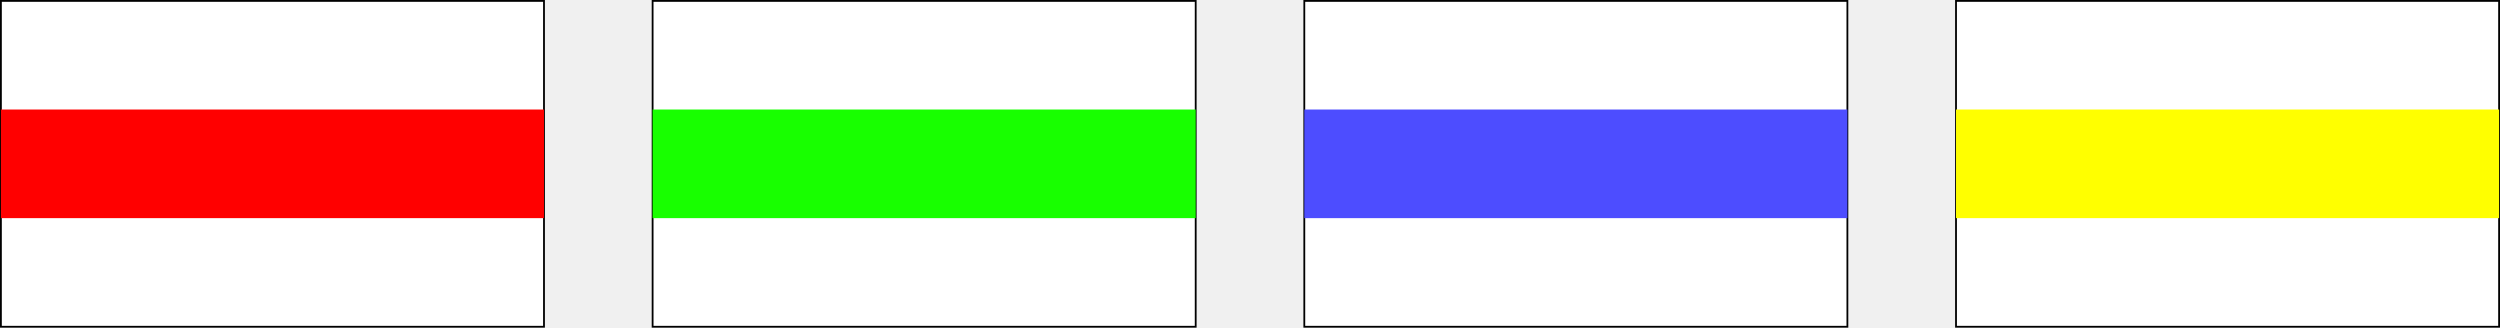
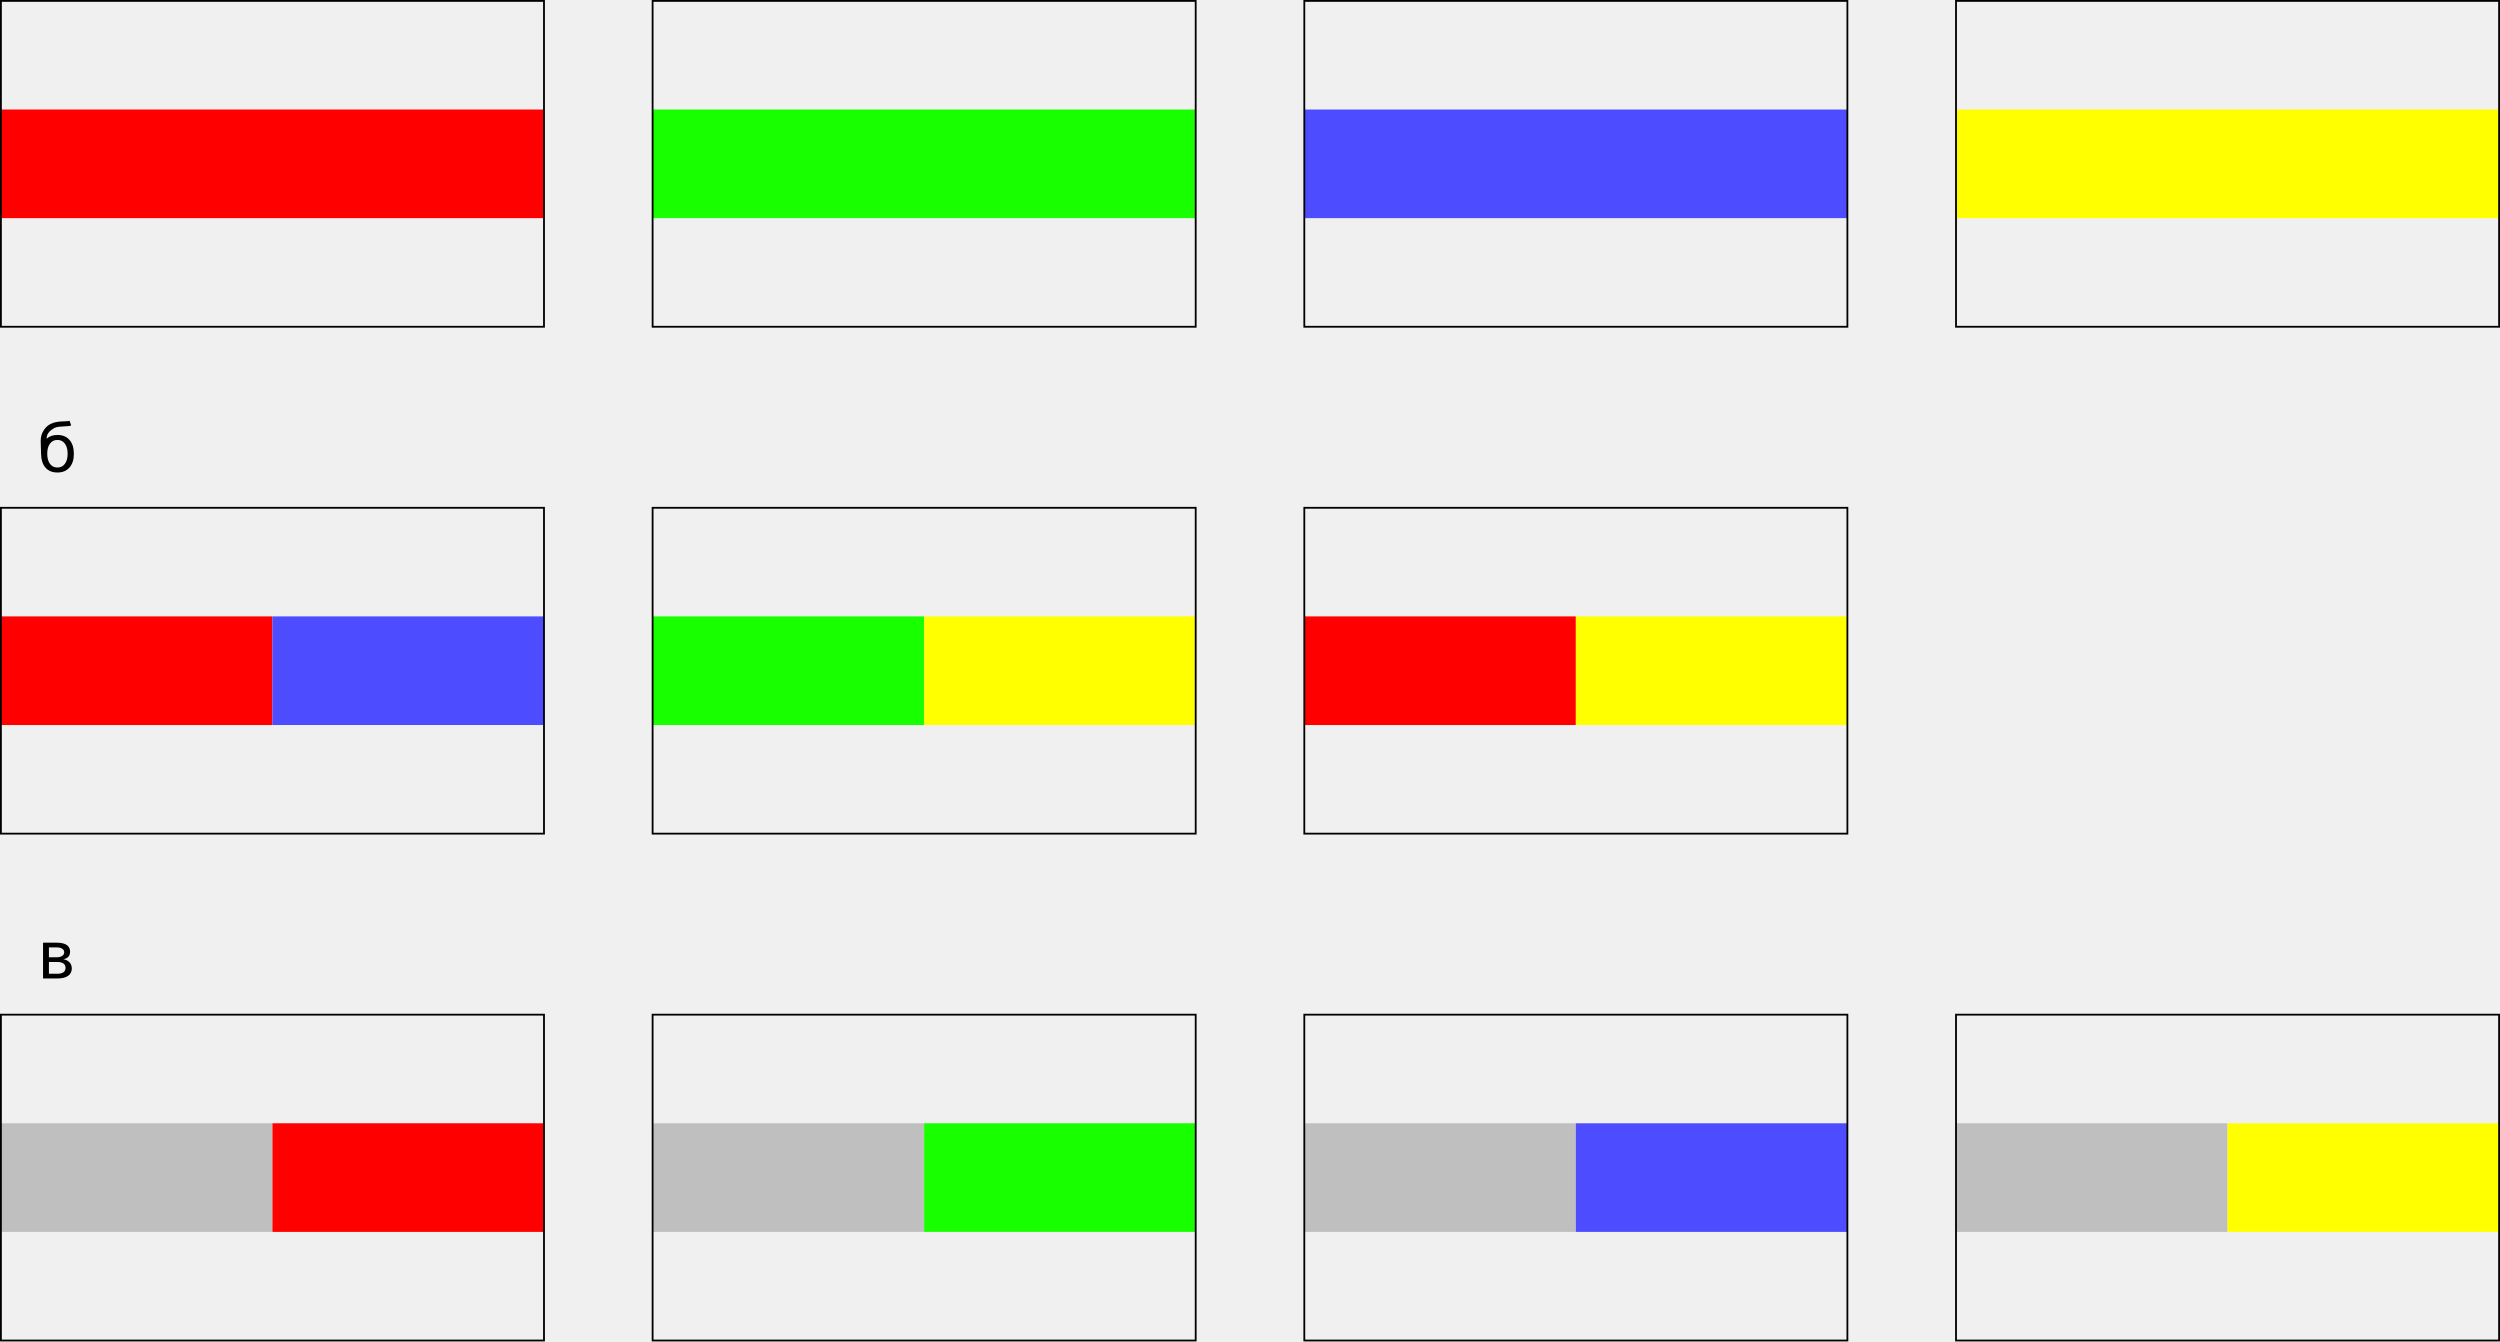
- <svg xmlns="http://www.w3.org/2000/svg" width="2446.654" height="320.669" id="svg2" version="1.1">
+ <svg xmlns="http://www.w3.org/2000/svg" width="2446.654" height="1312.795" id="svg2" version="1.1">
  <defs id="defs4">
    <marker orient="auto" refY="0" refX="0" id="Arrow2Mend" style="overflow:visible">
      <path id="path3833" style="fill-rule:evenodd;stroke-width:0.625;stroke-linejoin:round" d="M 8.719,4.034 -2.207,0.016 8.719,-4.002 c -1.745,2.372 -1.735,5.617 -6e-7,8.035 z" transform="scale(-0.6,-0.6)" />
    </marker>
    <marker orient="auto" refY="0" refX="0" id="Arrow2Mstart" style="overflow:visible">
      <path id="path3830" style="fill-rule:evenodd;stroke-width:0.625;stroke-linejoin:round" d="M 8.719,4.034 -2.207,0.016 8.719,-4.002 c -1.745,2.372 -1.735,5.617 -6e-7,8.035 z" transform="scale(0.6,0.6)" />
    </marker>
    <marker orient="auto" refY="0" refX="0" id="Arrow2Lstart" style="overflow:visible">
      <path id="path3824" style="fill-rule:evenodd;stroke-width:0.625;stroke-linejoin:round" d="M 8.719,4.034 -2.207,0.016 8.719,-4.002 c -1.745,2.372 -1.735,5.617 -6e-7,8.035 z" transform="matrix(1.1,0,0,1.1,1.1,0)" />
    </marker>
    <marker orient="auto" refY="0" refX="0" id="Arrow1Lstart" style="overflow:visible">
      <path id="path3806" d="M 0,0 5,-5 -12.5,0 5,5 0,0 z" style="fill-rule:evenodd;stroke:#000000;stroke-width:1pt" transform="matrix(0.8,0,0,0.8,10,0)" />
    </marker>
    <marker orient="auto" refY="0" refX="0" id="Arrow1Mend" style="overflow:visible">
      <path id="path3815" d="M 0,0 5,-5 -12.5,0 5,5 0,0 z" style="fill-rule:evenodd;stroke:#000000;stroke-width:1pt" transform="matrix(-0.4,0,0,-0.4,-4,0)" />
    </marker>
    <marker orient="auto" refY="0" refX="0" id="Arrow1Mstart" style="overflow:visible">
      <path id="path3812" d="M 0,0 5,-5 -12.5,0 5,5 0,0 z" style="fill-rule:evenodd;stroke:#000000;stroke-width:1pt" transform="matrix(0.4,0,0,0.4,4,0)" />
    </marker>
  </defs>
  <g id="layer1" transform="translate(0.8858268,-732.5787)">
    <g id="g3948" transform="translate(0,2.248291e-5)">
-       <rect y="733.465" x="0" height="318.898" width="531.496" id="rect3944" style="color:#000000;fill:#ffffff;fill-opacity:1;fill-rule:nonzero;stroke:#000000;stroke-width:1.772;stroke-miterlimit:4;stroke-opacity:1;stroke-dasharray:none;marker:none;visibility:visible;display:inline;overflow:visible;enable-background:accumulate" />
      <rect y="839.764" x="0" height="106.299" width="531.496" id="rect3946" style="color:#000000;fill:#ff0000;fill-opacity:1;fill-rule:nonzero;stroke:none;stroke-width:1417.323;marker:none;visibility:visible;display:inline;overflow:visible;enable-background:accumulate" />
+       <rect y="733.465" x="0" height="318.898" width="531.496" id="rect3944" style="color:#000000;fill:none;stroke:#000000;stroke-width:1.772;stroke-miterlimit:4;stroke-opacity:1;stroke-dasharray:none;marker:none;visibility:visible;display:inline;overflow:visible;enable-background:accumulate" />
    </g>
    <g transform="translate(637.7953,2.248291e-5)" id="g7710">
-       <rect style="color:#000000;fill:#ffffff;fill-opacity:1;fill-rule:nonzero;stroke:#000000;stroke-width:1.772;stroke-miterlimit:4;stroke-opacity:1;stroke-dasharray:none;marker:none;visibility:visible;display:inline;overflow:visible;enable-background:accumulate" id="rect7712" width="531.496" height="318.898" x="0" y="733.465" />
      <rect style="color:#000000;fill:#18ff00;fill-opacity:1;fill-rule:nonzero;stroke:none;stroke-width:1417.323;marker:none;visibility:visible;display:inline;overflow:visible;enable-background:accumulate" id="rect7714" width="531.496" height="106.299" x="0" y="839.764" />
+       <rect style="color:#000000;fill:none;stroke:#000000;stroke-width:1.772;stroke-miterlimit:4;stroke-opacity:1;stroke-dasharray:none;marker:none;visibility:visible;display:inline;overflow:visible;enable-background:accumulate" id="rect7712" width="531.496" height="318.898" x="0" y="733.465" />
    </g>
    <g id="g7716" transform="translate(1275.591,2.248291e-5)">
-       <rect y="733.465" x="0" height="318.898" width="531.496" id="rect7718" style="color:#000000;fill:#ffffff;fill-opacity:1;fill-rule:nonzero;stroke:#000000;stroke-width:1.772;stroke-miterlimit:4;stroke-opacity:1;stroke-dasharray:none;marker:none;visibility:visible;display:inline;overflow:visible;enable-background:accumulate" />
      <rect y="839.764" x="0" height="106.299" width="531.496" id="rect7720" style="color:#000000;fill:#4d4dff;fill-opacity:1;fill-rule:nonzero;stroke:none;stroke-width:1417.323;marker:none;visibility:visible;display:inline;overflow:visible;enable-background:accumulate" />
+       <rect y="733.465" x="0" height="318.898" width="531.496" id="rect7718" style="color:#000000;fill:none;stroke:#000000;stroke-width:1.772;stroke-miterlimit:4;stroke-opacity:1;stroke-dasharray:none;marker:none;visibility:visible;display:inline;overflow:visible;enable-background:accumulate" />
    </g>
    <g transform="translate(1913.386,2.248291e-5)" id="g7722">
-       <rect style="color:#000000;fill:#ffffff;fill-opacity:1;fill-rule:nonzero;stroke:#000000;stroke-width:1.772;stroke-miterlimit:4;stroke-opacity:1;stroke-dasharray:none;marker:none;visibility:visible;display:inline;overflow:visible;enable-background:accumulate" id="rect7724" width="531.496" height="318.898" x="0" y="733.465" />
      <rect style="color:#000000;fill:#ffff00;fill-opacity:1;fill-rule:nonzero;stroke:none;stroke-width:1417.323;marker:none;visibility:visible;display:inline;overflow:visible;enable-background:accumulate" id="rect7726" width="531.496" height="106.299" x="0" y="839.764" />
+       <rect style="color:#000000;fill:none;stroke:#000000;stroke-width:1.772;stroke-miterlimit:4;stroke-opacity:1;stroke-dasharray:none;marker:none;visibility:visible;display:inline;overflow:visible;enable-background:accumulate" id="rect7724" width="531.496" height="318.898" x="0" y="733.465" />
+     </g>
+     <g transform="translate(0,496.063)" id="g11904">
+       <rect style="color:#000000;fill:#ff0000;fill-opacity:1;fill-rule:nonzero;stroke:none;stroke-width:1417.323;marker:none;visibility:visible;display:inline;overflow:visible;enable-background:accumulate" id="rect11908" width="265.748" height="106.299" x="0" y="839.764" />
+       <rect y="839.764" x="265.748" height="106.299" width="265.748" id="rect11928" style="color:#000000;fill:#4d4dff;fill-opacity:1;fill-rule:nonzero;stroke:none;stroke-width:1417.323;marker:none;visibility:visible;display:inline;overflow:visible;enable-background:accumulate" />
+       <rect style="color:#000000;fill:none;stroke:#000000;stroke-width:1.772;stroke-miterlimit:4;stroke-opacity:1;stroke-dasharray:none;marker:none;visibility:visible;display:inline;overflow:visible;enable-background:accumulate" id="rect11906" width="531.496" height="318.898" x="0" y="733.465" />
+     </g>
+     <g id="g11910" transform="translate(637.7953,496.063)">
+       <rect y="839.764" x="0" height="106.299" width="265.748" id="rect11914" style="color:#000000;fill:#18ff00;fill-opacity:1;fill-rule:nonzero;stroke:none;stroke-width:1417.323;marker:none;visibility:visible;display:inline;overflow:visible;enable-background:accumulate" />
+       <rect style="color:#000000;fill:#ffff00;fill-opacity:1;fill-rule:nonzero;stroke:none;stroke-width:1417.323;marker:none;visibility:visible;display:inline;overflow:visible;enable-background:accumulate" id="rect12491" width="265.748" height="106.299" x="265.748" y="839.764" />
+       <rect y="733.465" x="0" height="318.898" width="531.496" id="rect11912" style="color:#000000;fill:none;stroke:#000000;stroke-width:1.772;stroke-miterlimit:4;stroke-opacity:1;stroke-dasharray:none;marker:none;visibility:visible;display:inline;overflow:visible;enable-background:accumulate" />
+     </g>
+     <g transform="translate(1275.591,496.063)" id="g11916">
+       <rect style="color:#000000;fill:#ff0000;fill-opacity:1;fill-rule:nonzero;stroke:none;stroke-width:1417.323;marker:none;visibility:visible;display:inline;overflow:visible;enable-background:accumulate" id="rect11920" width="265.748" height="106.299" x="0" y="839.764" />
+       <rect y="839.764" x="265.748" height="106.299" width="265.748" id="rect12510" style="color:#000000;fill:#ffff00;fill-opacity:1;fill-rule:nonzero;stroke:none;stroke-width:1417.323;marker:none;visibility:visible;display:inline;overflow:visible;enable-background:accumulate" />
+       <rect style="color:#000000;fill:none;stroke:#000000;stroke-width:1.772;stroke-miterlimit:4;stroke-opacity:1;stroke-dasharray:none;marker:none;visibility:visible;display:inline;overflow:visible;enable-background:accumulate" id="rect11918" width="531.496" height="318.898" x="0" y="733.465" />
+     </g>
+     <g transform="translate(0,992.126)" id="g12559">
+       <rect y="839.764" x="4.6685433e-05" height="106.299" width="265.748" id="rect12583" style="color:#000000;fill:#bfbfbf;fill-opacity:1;fill-rule:nonzero;stroke:none;stroke-width:1417.323;marker:none;visibility:visible;display:inline;overflow:visible;enable-background:accumulate" />
+       <rect style="color:#000000;fill:#ff0000;fill-opacity:1;fill-rule:nonzero;stroke:none;stroke-width:1417.323;marker:none;visibility:visible;display:inline;overflow:visible;enable-background:accumulate" id="rect12561" width="265.748" height="106.299" x="265.748" y="839.764" />
+       <rect style="color:#000000;fill:none;stroke:#000000;stroke-width:1.772;stroke-miterlimit:4;stroke-opacity:1;stroke-dasharray:none;marker:none;visibility:visible;display:inline;overflow:visible;enable-background:accumulate" id="rect12563" width="531.496" height="318.898" x="0" y="733.465" />
+     </g>
+     <g id="g12565" transform="translate(637.7953,992.126)">
+       <rect style="color:#000000;fill:#bfbfbf;fill-opacity:1;fill-rule:nonzero;stroke:none;stroke-width:1417.323;marker:none;visibility:visible;display:inline;overflow:visible;enable-background:accumulate" id="rect12596" width="265.748" height="106.299" x="1.7584051e-06" y="839.764" />
+       <rect y="839.764" x="265.748" height="106.299" width="265.748" id="rect12567" style="color:#000000;fill:#18ff00;fill-opacity:1;fill-rule:nonzero;stroke:none;stroke-width:1417.323;marker:none;visibility:visible;display:inline;overflow:visible;enable-background:accumulate" />
+       <rect y="733.465" x="0" height="318.898" width="531.496" id="rect12569" style="color:#000000;fill:none;stroke:#000000;stroke-width:1.772;stroke-miterlimit:4;stroke-opacity:1;stroke-dasharray:none;marker:none;visibility:visible;display:inline;overflow:visible;enable-background:accumulate" />
+     </g>
+     <g transform="translate(1275.591,992.126)" id="g12571">
+       <rect y="839.764" x="-2.1299563e-06" height="106.299" width="265.748" id="rect12604" style="color:#000000;fill:#bfbfbf;fill-opacity:1;fill-rule:nonzero;stroke:none;stroke-width:1417.323;marker:none;visibility:visible;display:inline;overflow:visible;enable-background:accumulate" />
+       <rect style="color:#000000;fill:#4d4dff;fill-opacity:1;fill-rule:nonzero;stroke:none;stroke-width:1417.323;marker:none;visibility:visible;display:inline;overflow:visible;enable-background:accumulate" id="rect12573" width="265.748" height="106.299" x="265.748" y="839.764" />
+       <rect style="color:#000000;fill:none;stroke:#000000;stroke-width:1.772;stroke-miterlimit:4;stroke-opacity:1;stroke-dasharray:none;marker:none;visibility:visible;display:inline;overflow:visible;enable-background:accumulate" id="rect12575" width="531.496" height="318.898" x="0" y="733.465" />
+     </g>
+     <g id="g12577" transform="translate(1913.386,992.126)">
+       <rect style="color:#000000;fill:#bfbfbf;fill-opacity:1;fill-rule:nonzero;stroke:none;stroke-width:1417.323;marker:none;visibility:visible;display:inline;overflow:visible;enable-background:accumulate" id="rect12612" width="265.748" height="106.299" x="2.7804375e-05" y="839.764" />
+       <rect y="839.764" x="265.748" height="106.299" width="265.748" id="rect12579" style="color:#000000;fill:#ffff00;fill-opacity:1;fill-rule:nonzero;stroke:none;stroke-width:1417.323;marker:none;visibility:visible;display:inline;overflow:visible;enable-background:accumulate" />
+       <rect y="733.465" x="0" height="318.898" width="531.496" id="rect12581" style="color:#000000;fill:none;stroke:#000000;stroke-width:1.772;stroke-miterlimit:4;stroke-opacity:1;stroke-dasharray:none;marker:none;visibility:visible;display:inline;overflow:visible;enable-background:accumulate" />
+       <text xml:space="preserve" style="font-size:64px;font-style:normal;font-variant:normal;font-weight:normal;font-stretch:normal;text-align:start;line-height:125%;letter-spacing:0px;word-spacing:0px;writing-mode:lr-tb;text-anchor:start;fill:#000000;fill-opacity:1;stroke:none;font-family:Bitstream Vera Sans;-inkscape-font-specification:Bitstream Vera Sans" x="-1877.953" y="-294.095" id="text12620">
+         <tspan id="tspan12622" x="-1877.953" y="-294.095">а</tspan>
+       </text>
+       <text xml:space="preserve" style="font-size:64px;font-style:normal;font-variant:normal;font-weight:normal;font-stretch:normal;text-align:start;line-height:125%;letter-spacing:0px;word-spacing:0px;writing-mode:lr-tb;text-anchor:start;fill:#000000;fill-opacity:1;stroke:none;font-family:Bitstream Vera Sans;-inkscape-font-specification:Bitstream Vera Sans" x="-1877.953" y="201.968" id="text12624">
+         <tspan id="tspan12626" x="-1877.953" y="201.968">б</tspan>
+       </text>
+       <text xml:space="preserve" style="font-size:64px;font-style:normal;font-variant:normal;font-weight:normal;font-stretch:normal;text-align:start;line-height:125%;letter-spacing:0px;word-spacing:0px;writing-mode:lr-tb;text-anchor:start;fill:#000000;fill-opacity:1;stroke:none;font-family:Bitstream Vera Sans;-inkscape-font-specification:Bitstream Vera Sans" x="-1877.953" y="698.031" id="text12628">
+         <tspan id="tspan12630" x="-1877.953" y="698.031">в</tspan>
+       </text>
    </g>
  </g>
  <g id="layer2" transform="translate(0.8858268,-732.5787)">
    <g id="g5957" transform="matrix(0,1,-1,0,1268.041,517.8785)" />
  </g>
</svg>
